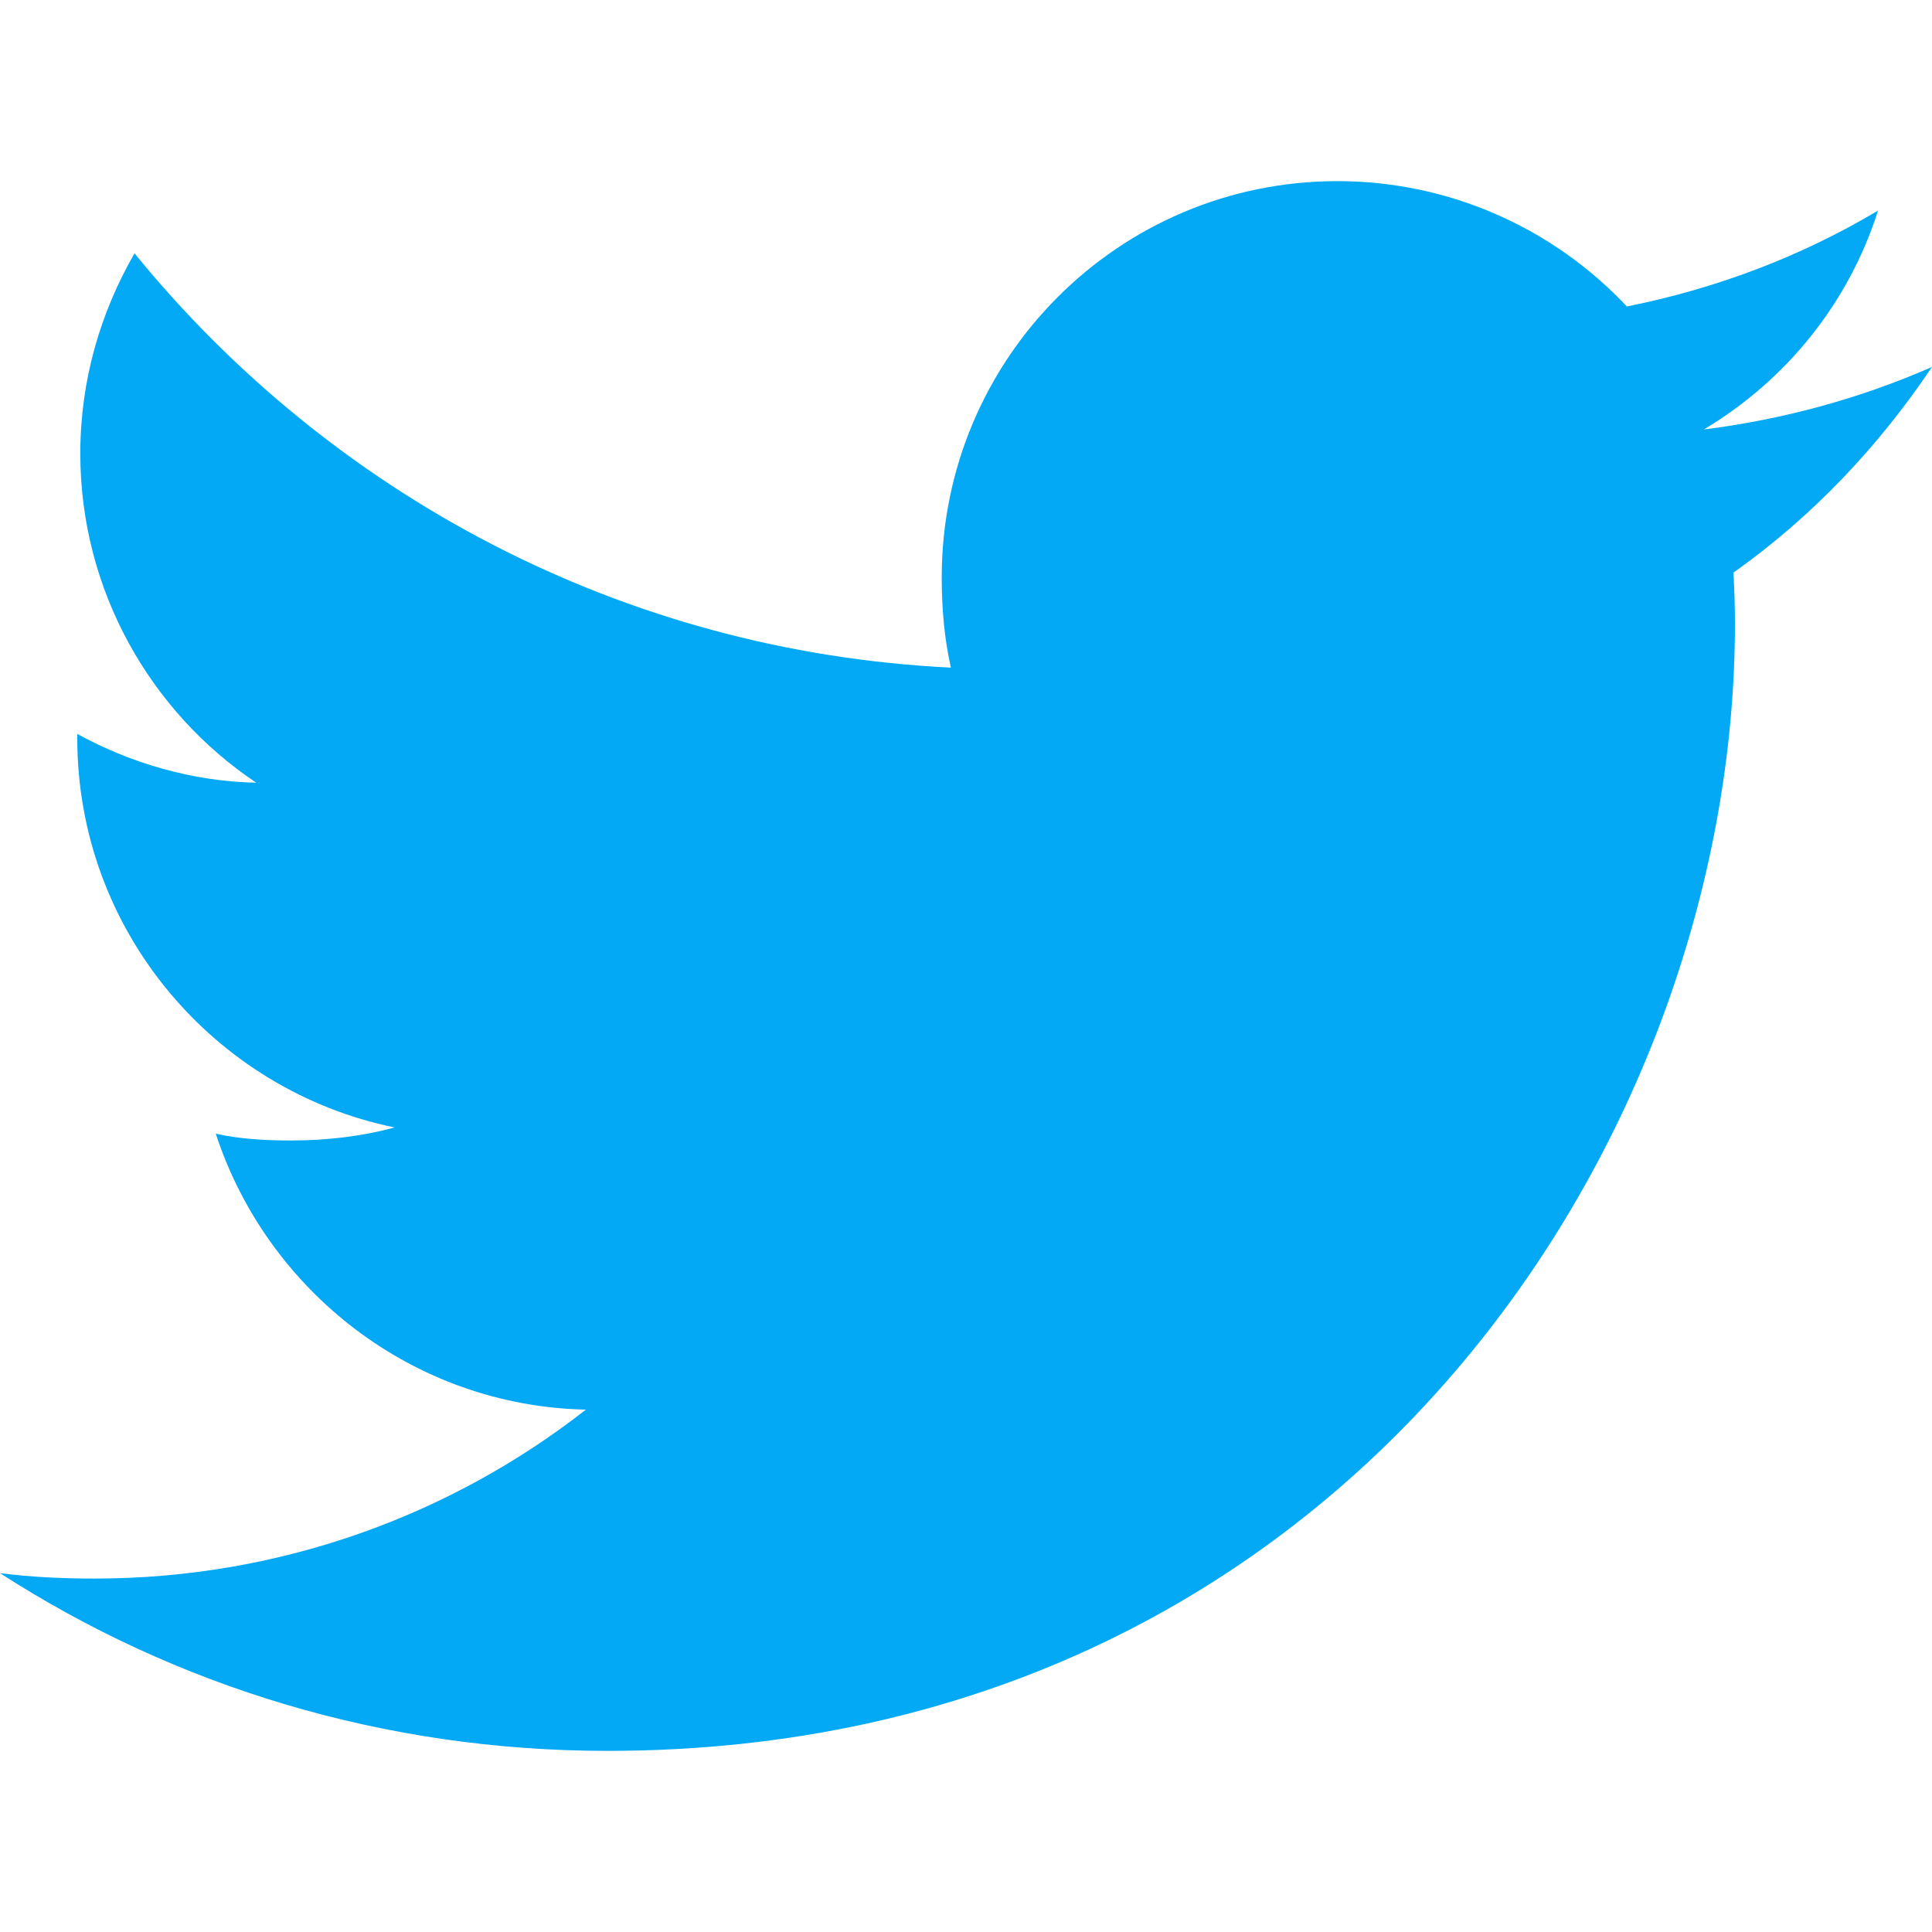
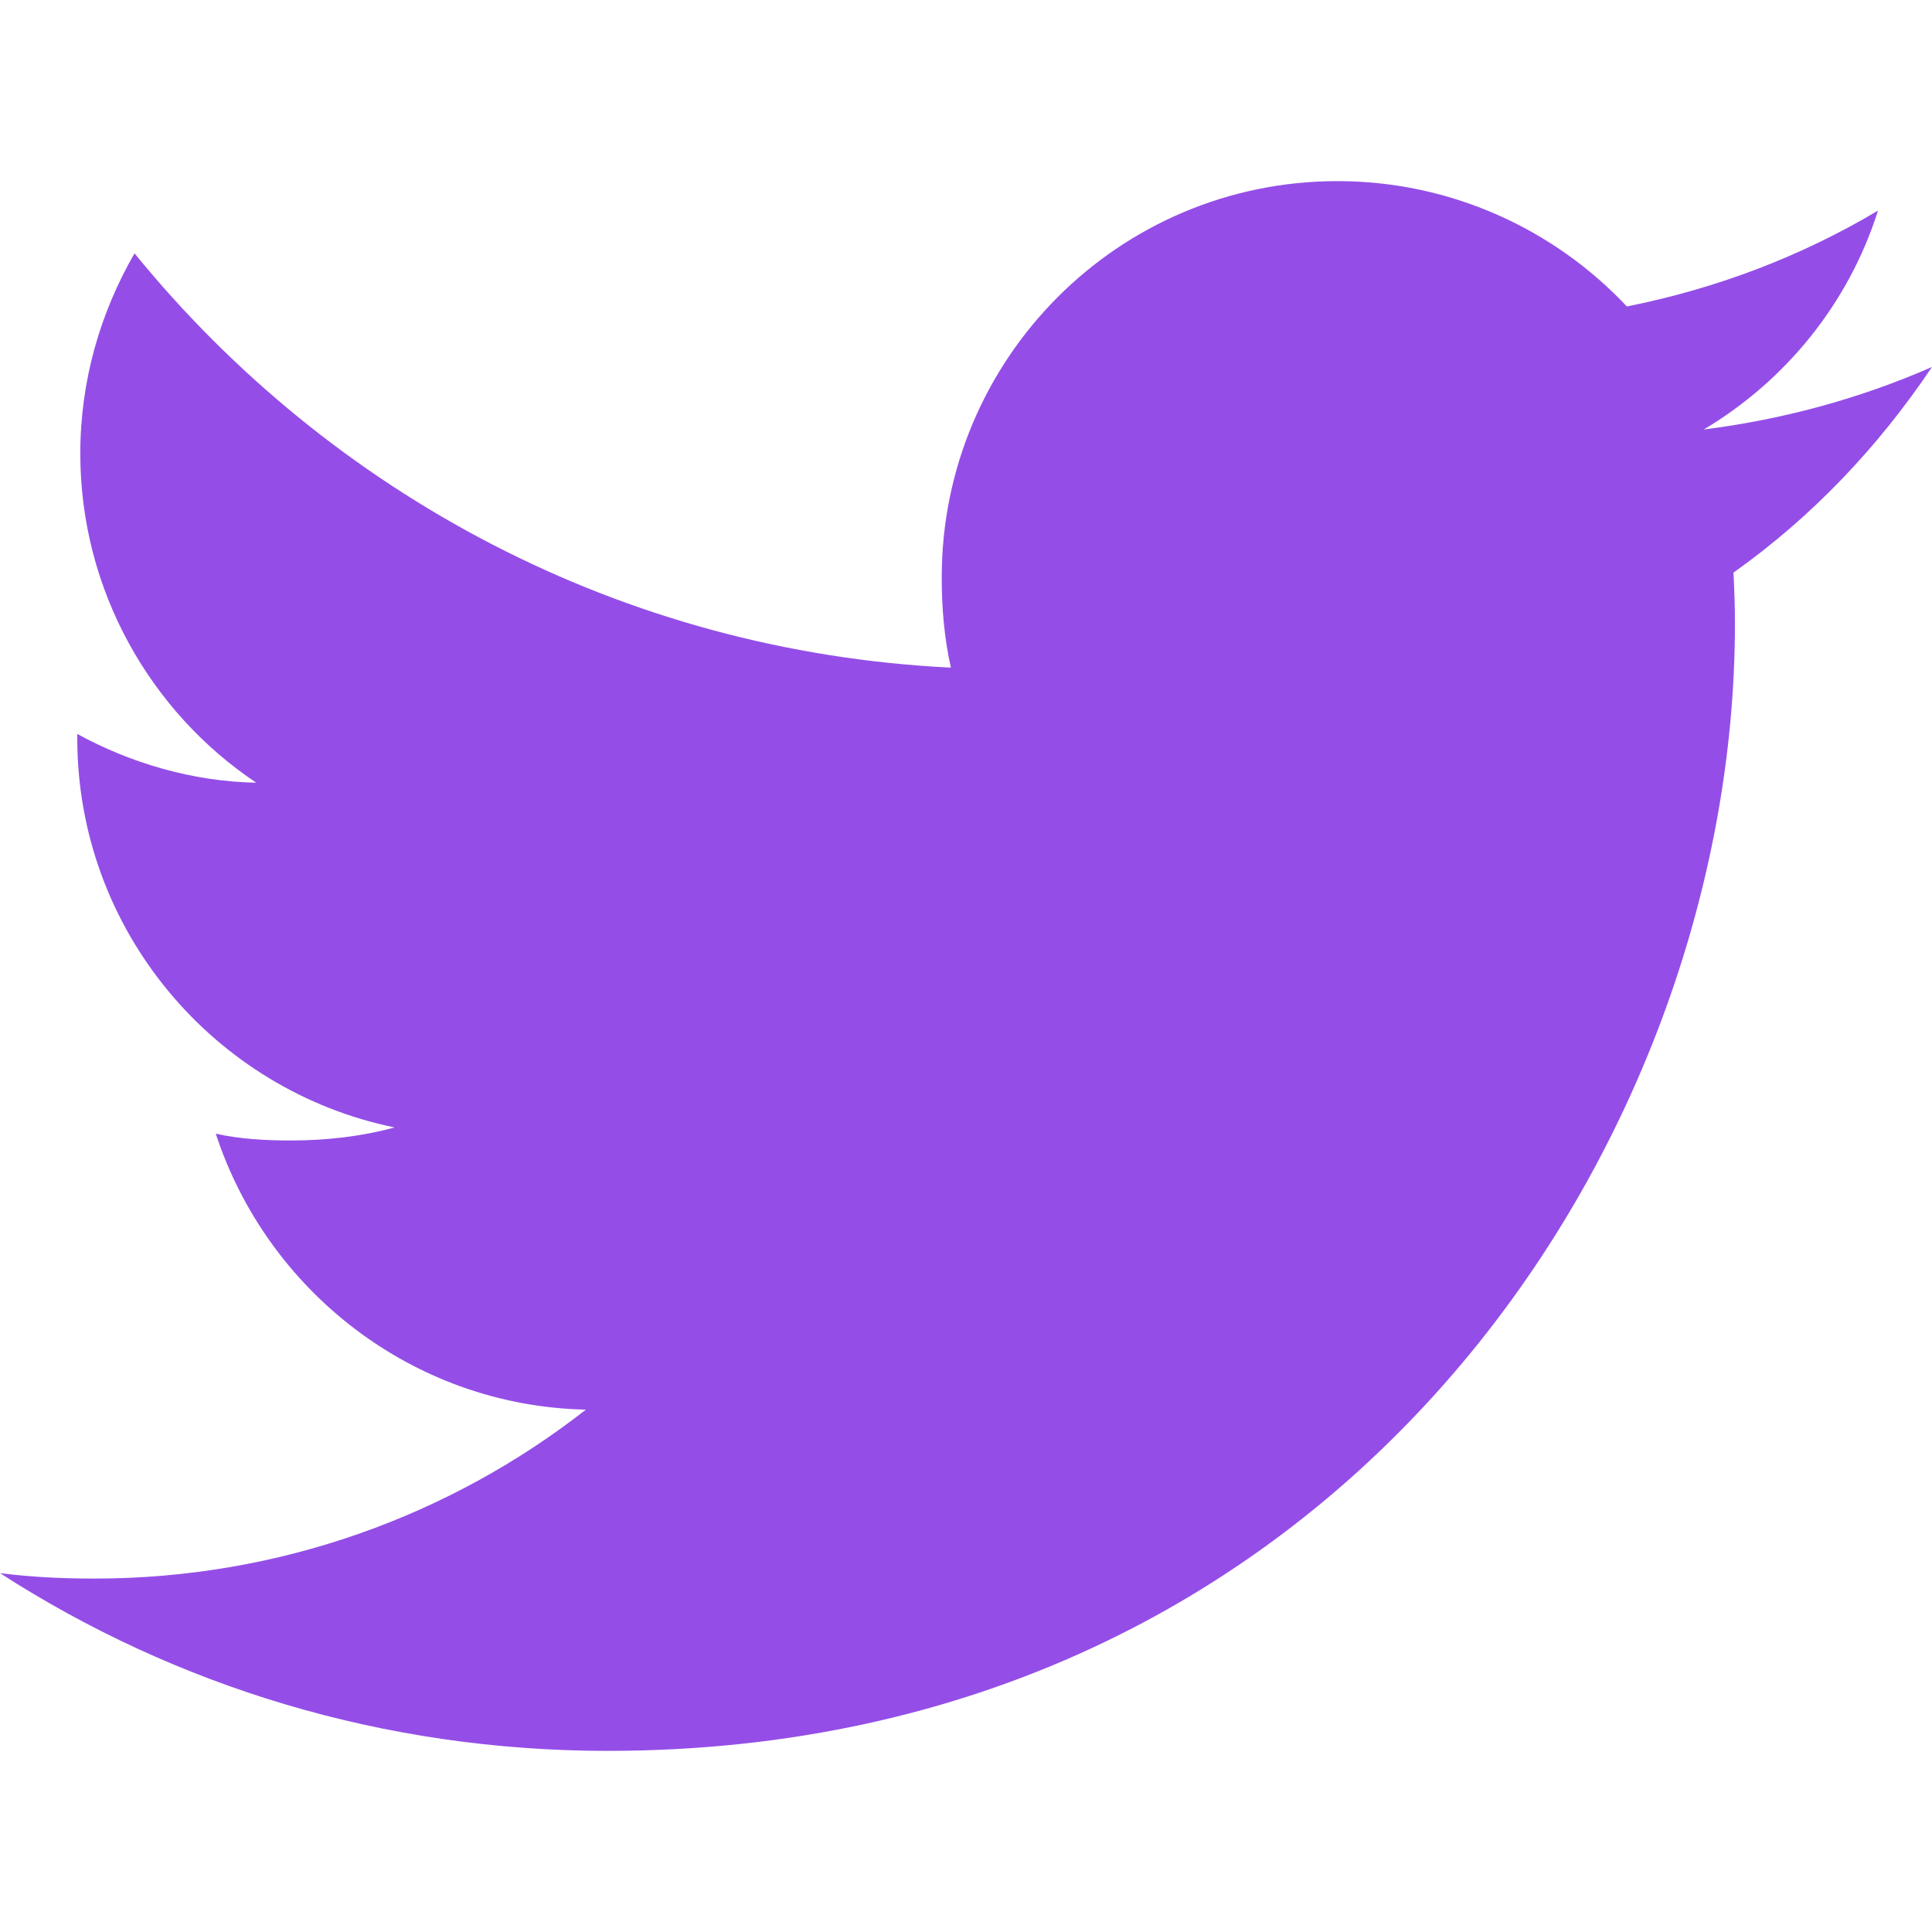
<svg xmlns="http://www.w3.org/2000/svg" version="1.1" width="512" height="512" x="0" y="0" viewBox="0 0 512 512" style="enable-background:new 0 0 512 512" xml:space="preserve">
  <g>
-     <path style="" d="M512,97.248c-19.04,8.352-39.328,13.888-60.48,16.576c21.76-12.992,38.368-33.408,46.176-58.016  c-20.288,12.096-42.688,20.64-66.56,25.408C411.872,60.704,384.416,48,354.464,48c-58.112,0-104.896,47.168-104.896,104.992  c0,8.32,0.704,16.32,2.432,23.936c-87.264-4.256-164.48-46.08-216.352-109.792c-9.056,15.712-14.368,33.696-14.368,53.056  c0,36.352,18.72,68.576,46.624,87.232c-16.864-0.32-33.408-5.216-47.424-12.928c0,0.32,0,0.736,0,1.152  c0,51.008,36.384,93.376,84.096,103.136c-8.544,2.336-17.856,3.456-27.52,3.456c-6.72,0-13.504-0.384-19.872-1.792  c13.6,41.568,52.192,72.128,98.08,73.12c-35.712,27.936-81.056,44.768-130.144,44.768c-8.608,0-16.864-0.384-25.12-1.44  C46.496,446.88,101.6,464,161.024,464c193.152,0,298.752-160,298.752-298.688c0-4.64-0.16-9.12-0.384-13.568  C480.224,136.96,497.728,118.496,512,97.248z" fill="#03A9F4" data-original="#03a9f4" />
+     <g>
+       <g>
+         <path d="M512,97.248c-19.04,8.352-39.328,13.888-60.48,16.576c21.76-12.992,38.368-33.408,46.176-58.016    c-20.288,12.096-42.688,20.64-66.56,25.408C411.872,60.704,384.416,48,354.464,48c-58.112,0-104.896,47.168-104.896,104.992    c0,8.32,0.704,16.32,2.432,23.936c-87.264-4.256-164.48-46.08-216.352-109.792c-9.056,15.712-14.368,33.696-14.368,53.056    c0,36.352,18.72,68.576,46.624,87.232c-16.864-0.32-33.408-5.216-47.424-12.928c0,0.32,0,0.736,0,1.152    c0,51.008,36.384,93.376,84.096,103.136c-8.544,2.336-17.856,3.456-27.52,3.456c-6.72,0-13.504-0.384-19.872-1.792    c13.6,41.568,52.192,72.128,98.08,73.12c-35.712,27.936-81.056,44.768-130.144,44.768c-8.608,0-16.864-0.384-25.12-1.44    C46.496,446.88,101.6,464,161.024,464c193.152,0,298.752-160,298.752-298.688c0-4.64-0.16-9.12-0.384-13.568    C480.224,136.96,497.728,118.496,512,97.248z" fill="#944EE7" data-original="#000000" />
+       </g>
+     </g>
    <g>
</g>
    <g>
</g>
    <g>
</g>
    <g>
</g>
    <g>
</g>
    <g>
</g>
    <g>
</g>
    <g>
</g>
    <g>
</g>
    <g>
</g>
    <g>
</g>
    <g>
</g>
    <g>
</g>
    <g>
</g>
    <g>
</g>
  </g>
</svg>
